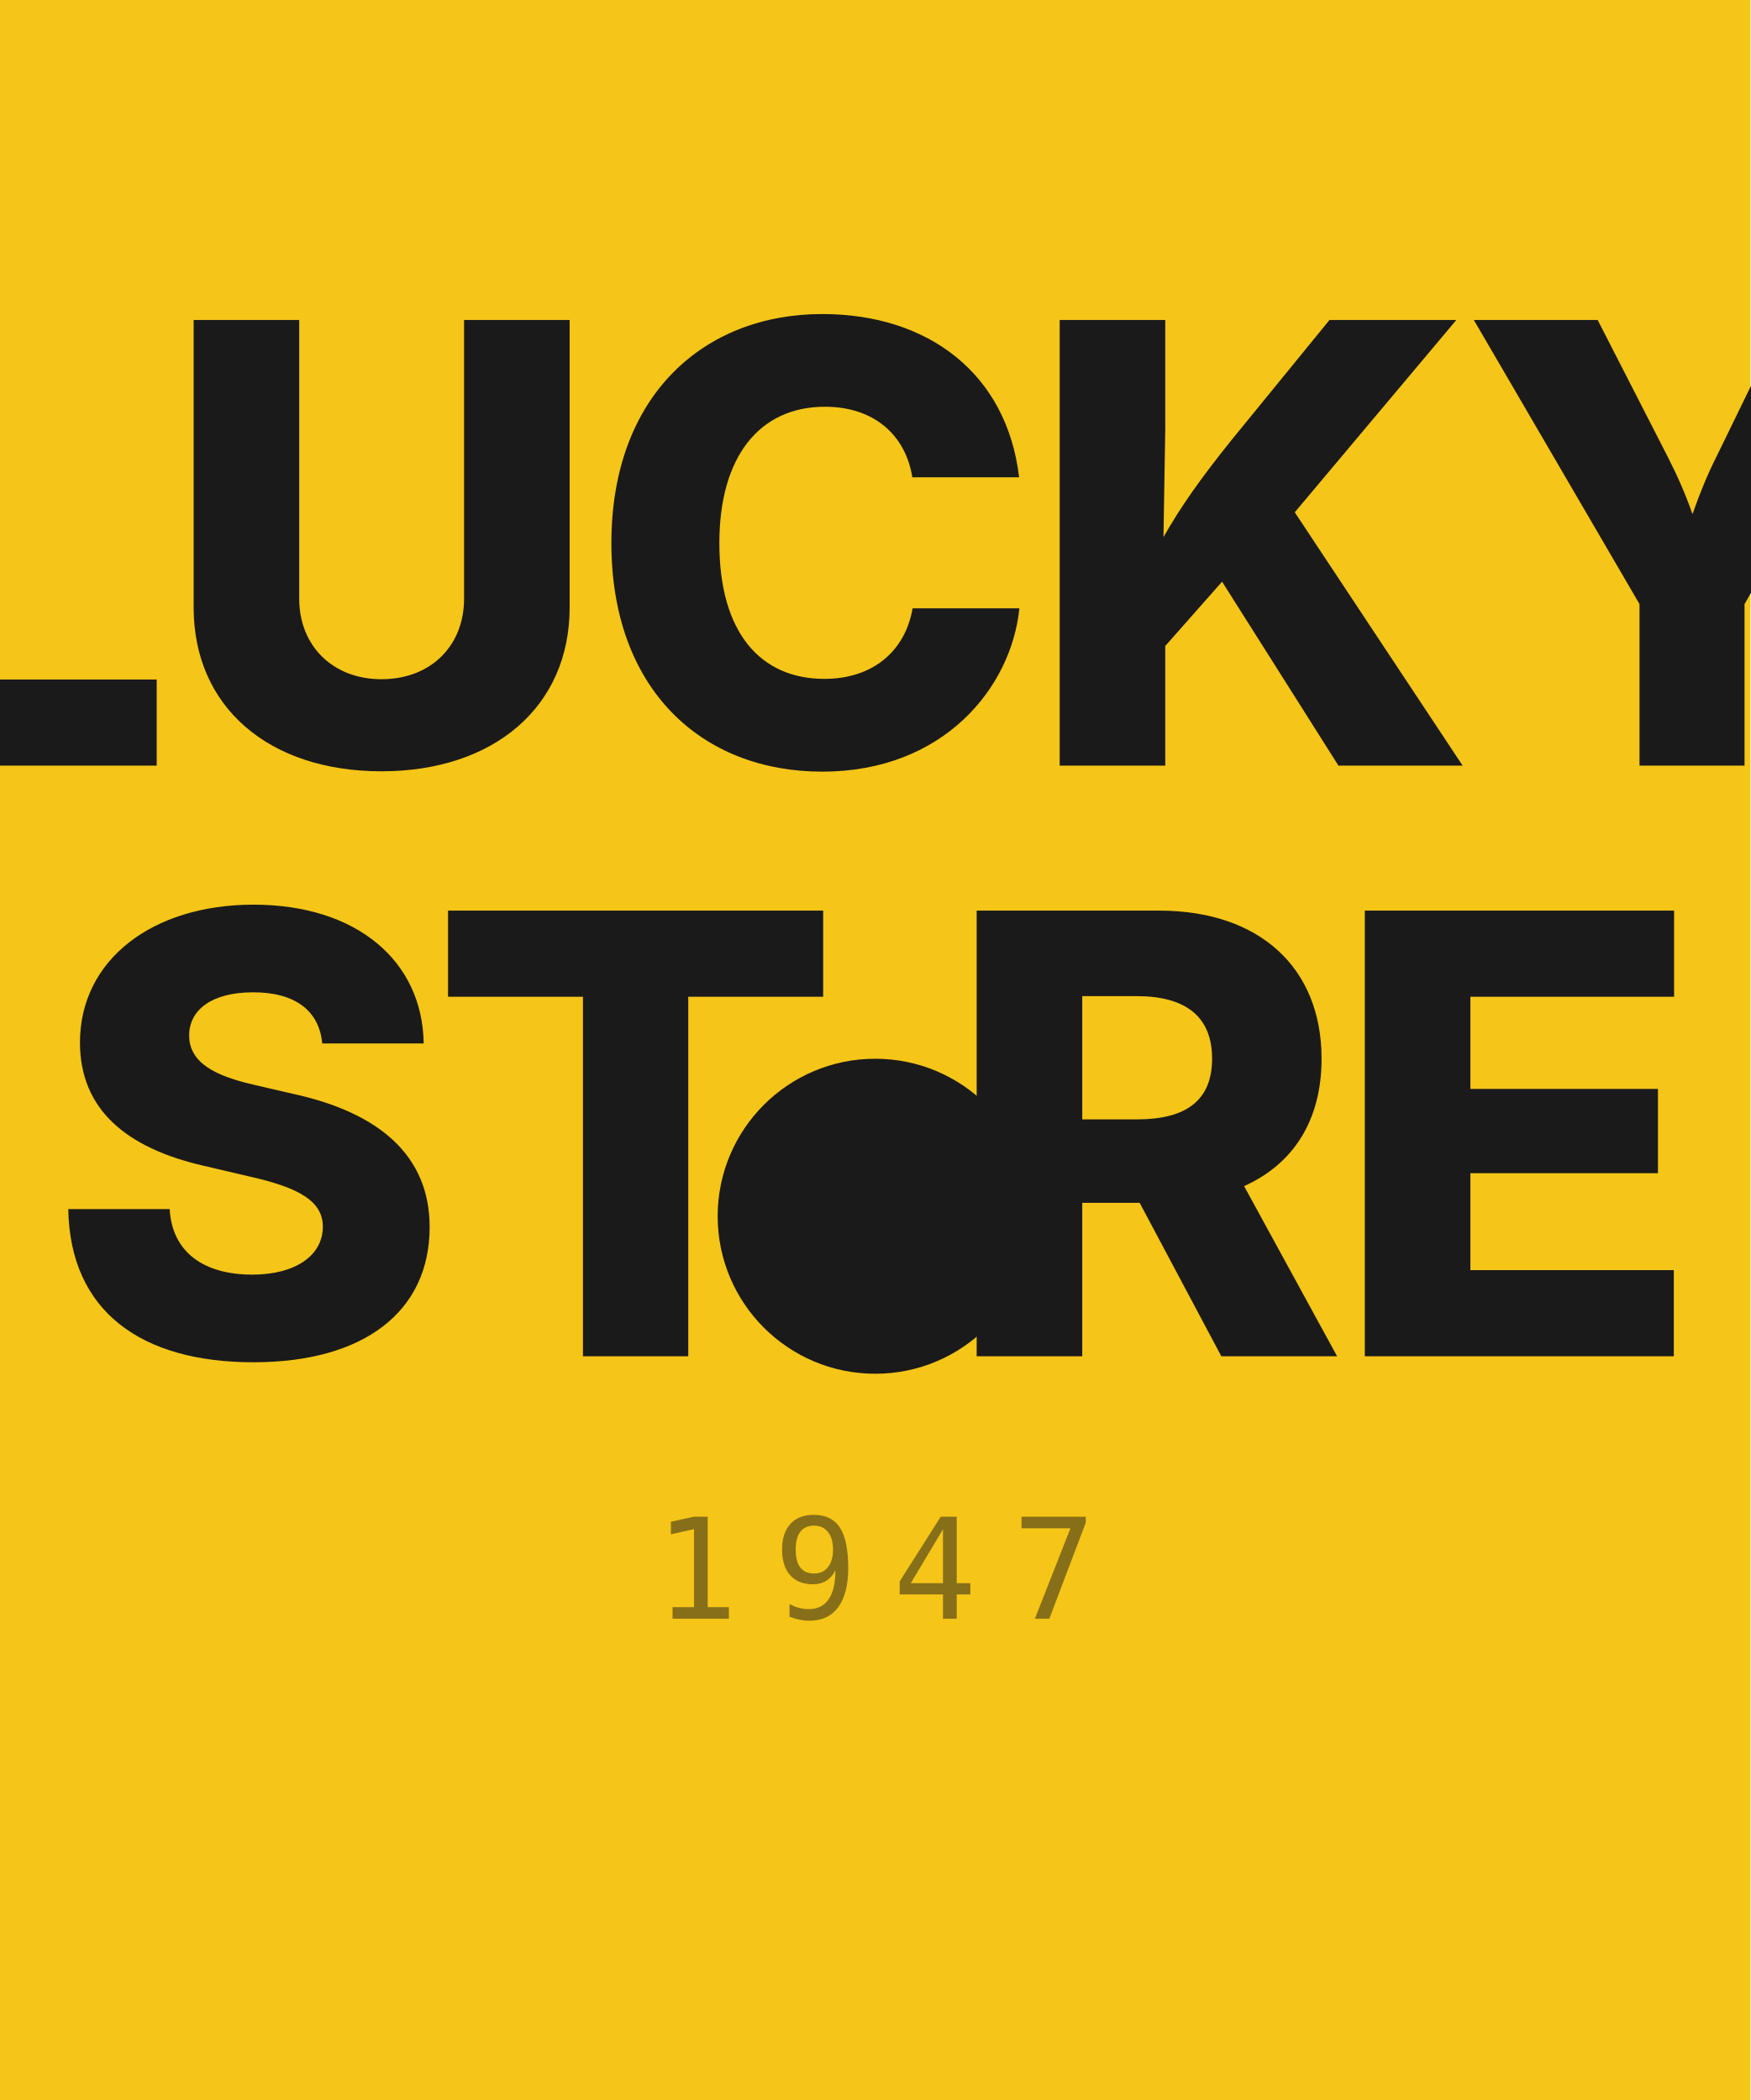
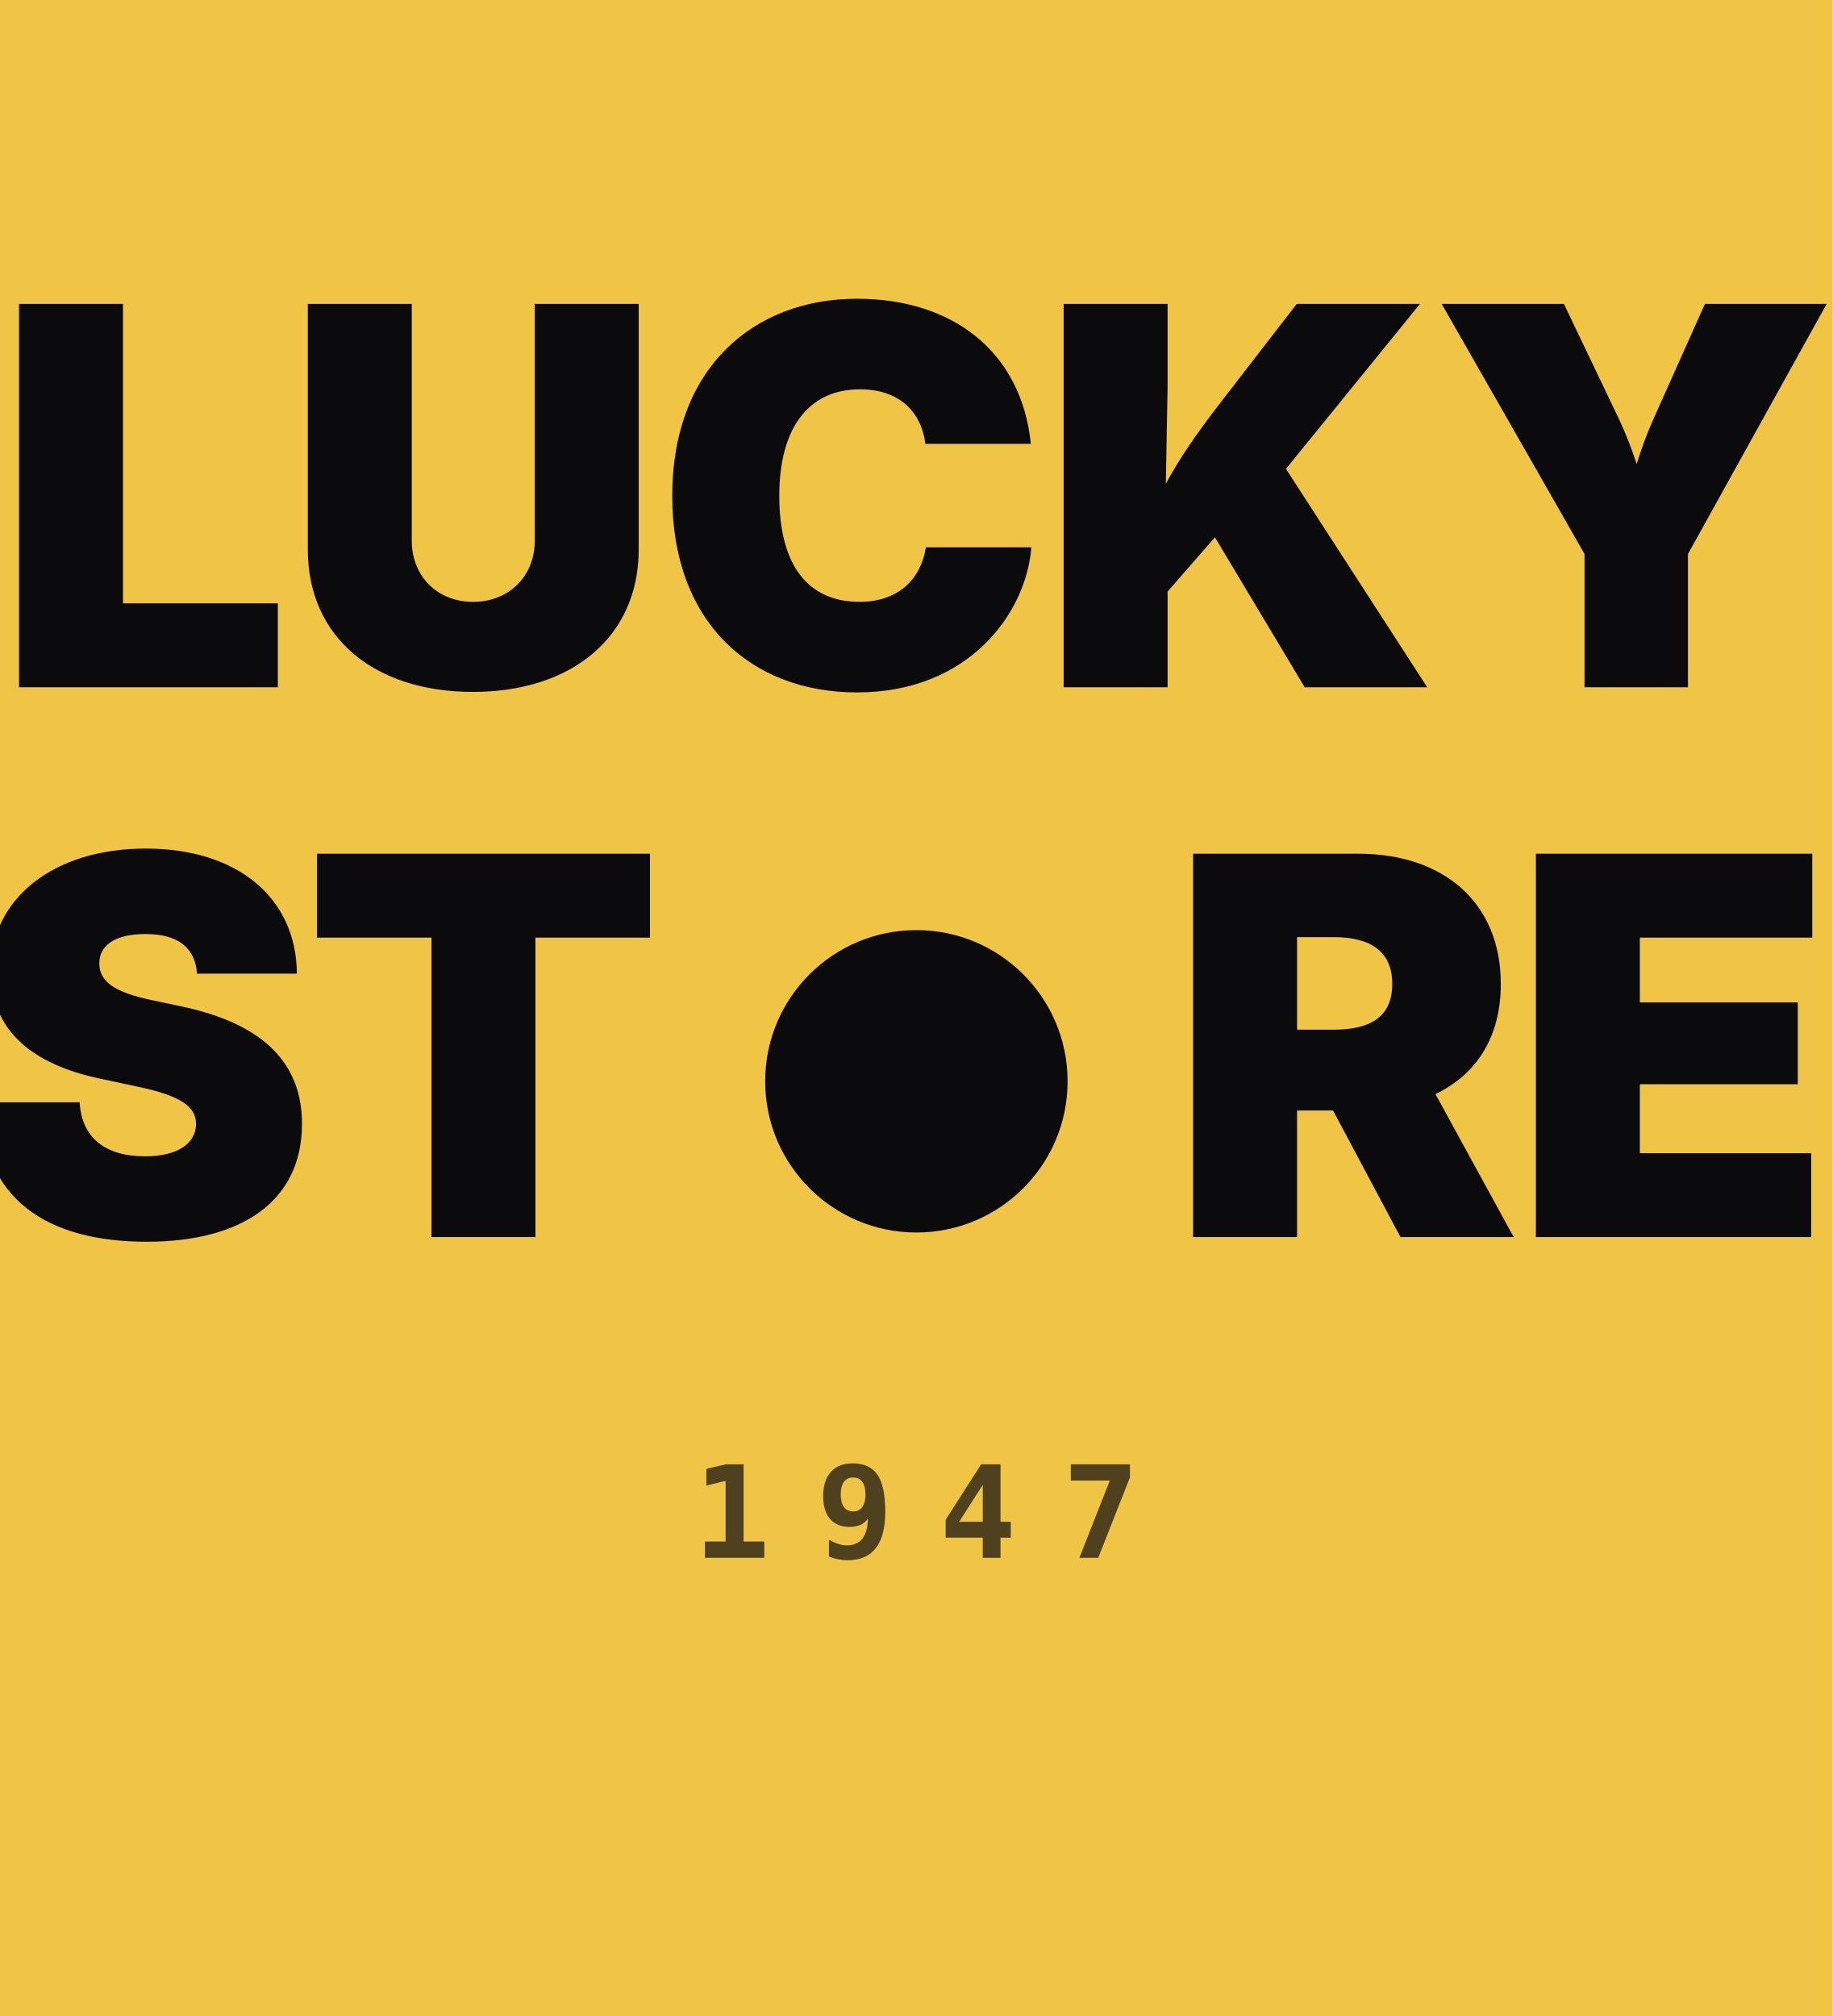
- <svg xmlns="http://www.w3.org/2000/svg" viewBox="0 0 400 480" width="400" height="480">
-   <rect width="400" height="480" fill="#F5C518" rx="0" id="bg" />
-   <text x="200" y="175" font-family="'Geist','Inter','Helvetica Neue',Arial,sans-serif" font-size="140" font-weight="800" fill="#1A1A1A" text-anchor="middle" letter-spacing="-4" id="line-lucky">LUCKY</text>
-   <text x="200" y="310" font-family="'Geist','Inter','Helvetica Neue',Arial,sans-serif" font-size="140" font-weight="800" fill="#1A1A1A" text-anchor="middle" letter-spacing="-4" id="line-store">ST    RE</text>
-   <circle cx="200" cy="278" r="36" fill="#1A1A1A" id="dot-o" />
-   <text x="200" y="370" font-family="'Geist Mono','JetBrains Mono','SF Mono',monospace" font-size="32" font-weight="500" fill="rgba(26,26,26,0.5)" text-anchor="middle" letter-spacing="8" id="year">1947</text>
+ <svg xmlns="http://www.w3.org/2000/svg" viewBox="0 0 400 440" width="400" height="440">
+   <rect width="400" height="440" fill="#f0c444" rx="0" id="bg" />
+   <g id="logo-wordmark">
+     <text x="200" y="150" font-family="'Geist','Inter','Helvetica Neue',Arial,sans-serif" font-size="115" font-weight="900" fill="#0B0B0D" text-anchor="middle" letter-spacing="-2" id="line-lucky">LUCKY</text>
+     <text x="145" y="270" font-family="'Geist','Inter','Helvetica Neue',Arial,sans-serif" font-size="115" font-weight="900" fill="#0B0B0D" text-anchor="end" letter-spacing="-2" id="st-part">ST</text>
+     <circle cx="200" cy="236" r="33" fill="#0B0B0D" id="dot-o" />
+     <text x="255" y="270" font-family="'Geist','Inter','Helvetica Neue',Arial,sans-serif" font-size="115" font-weight="900" fill="#0B0B0D" text-anchor="start" letter-spacing="-2" id="re-part">RE</text>
+     <text x="200" y="340" font-family="'Geist Mono','JetBrains Mono','SF Mono',monospace" font-size="28" font-weight="600" fill="rgba(11, 11, 13, 0.7)" text-anchor="middle" letter-spacing="10" id="year">1947</text>
+   </g>
</svg>
